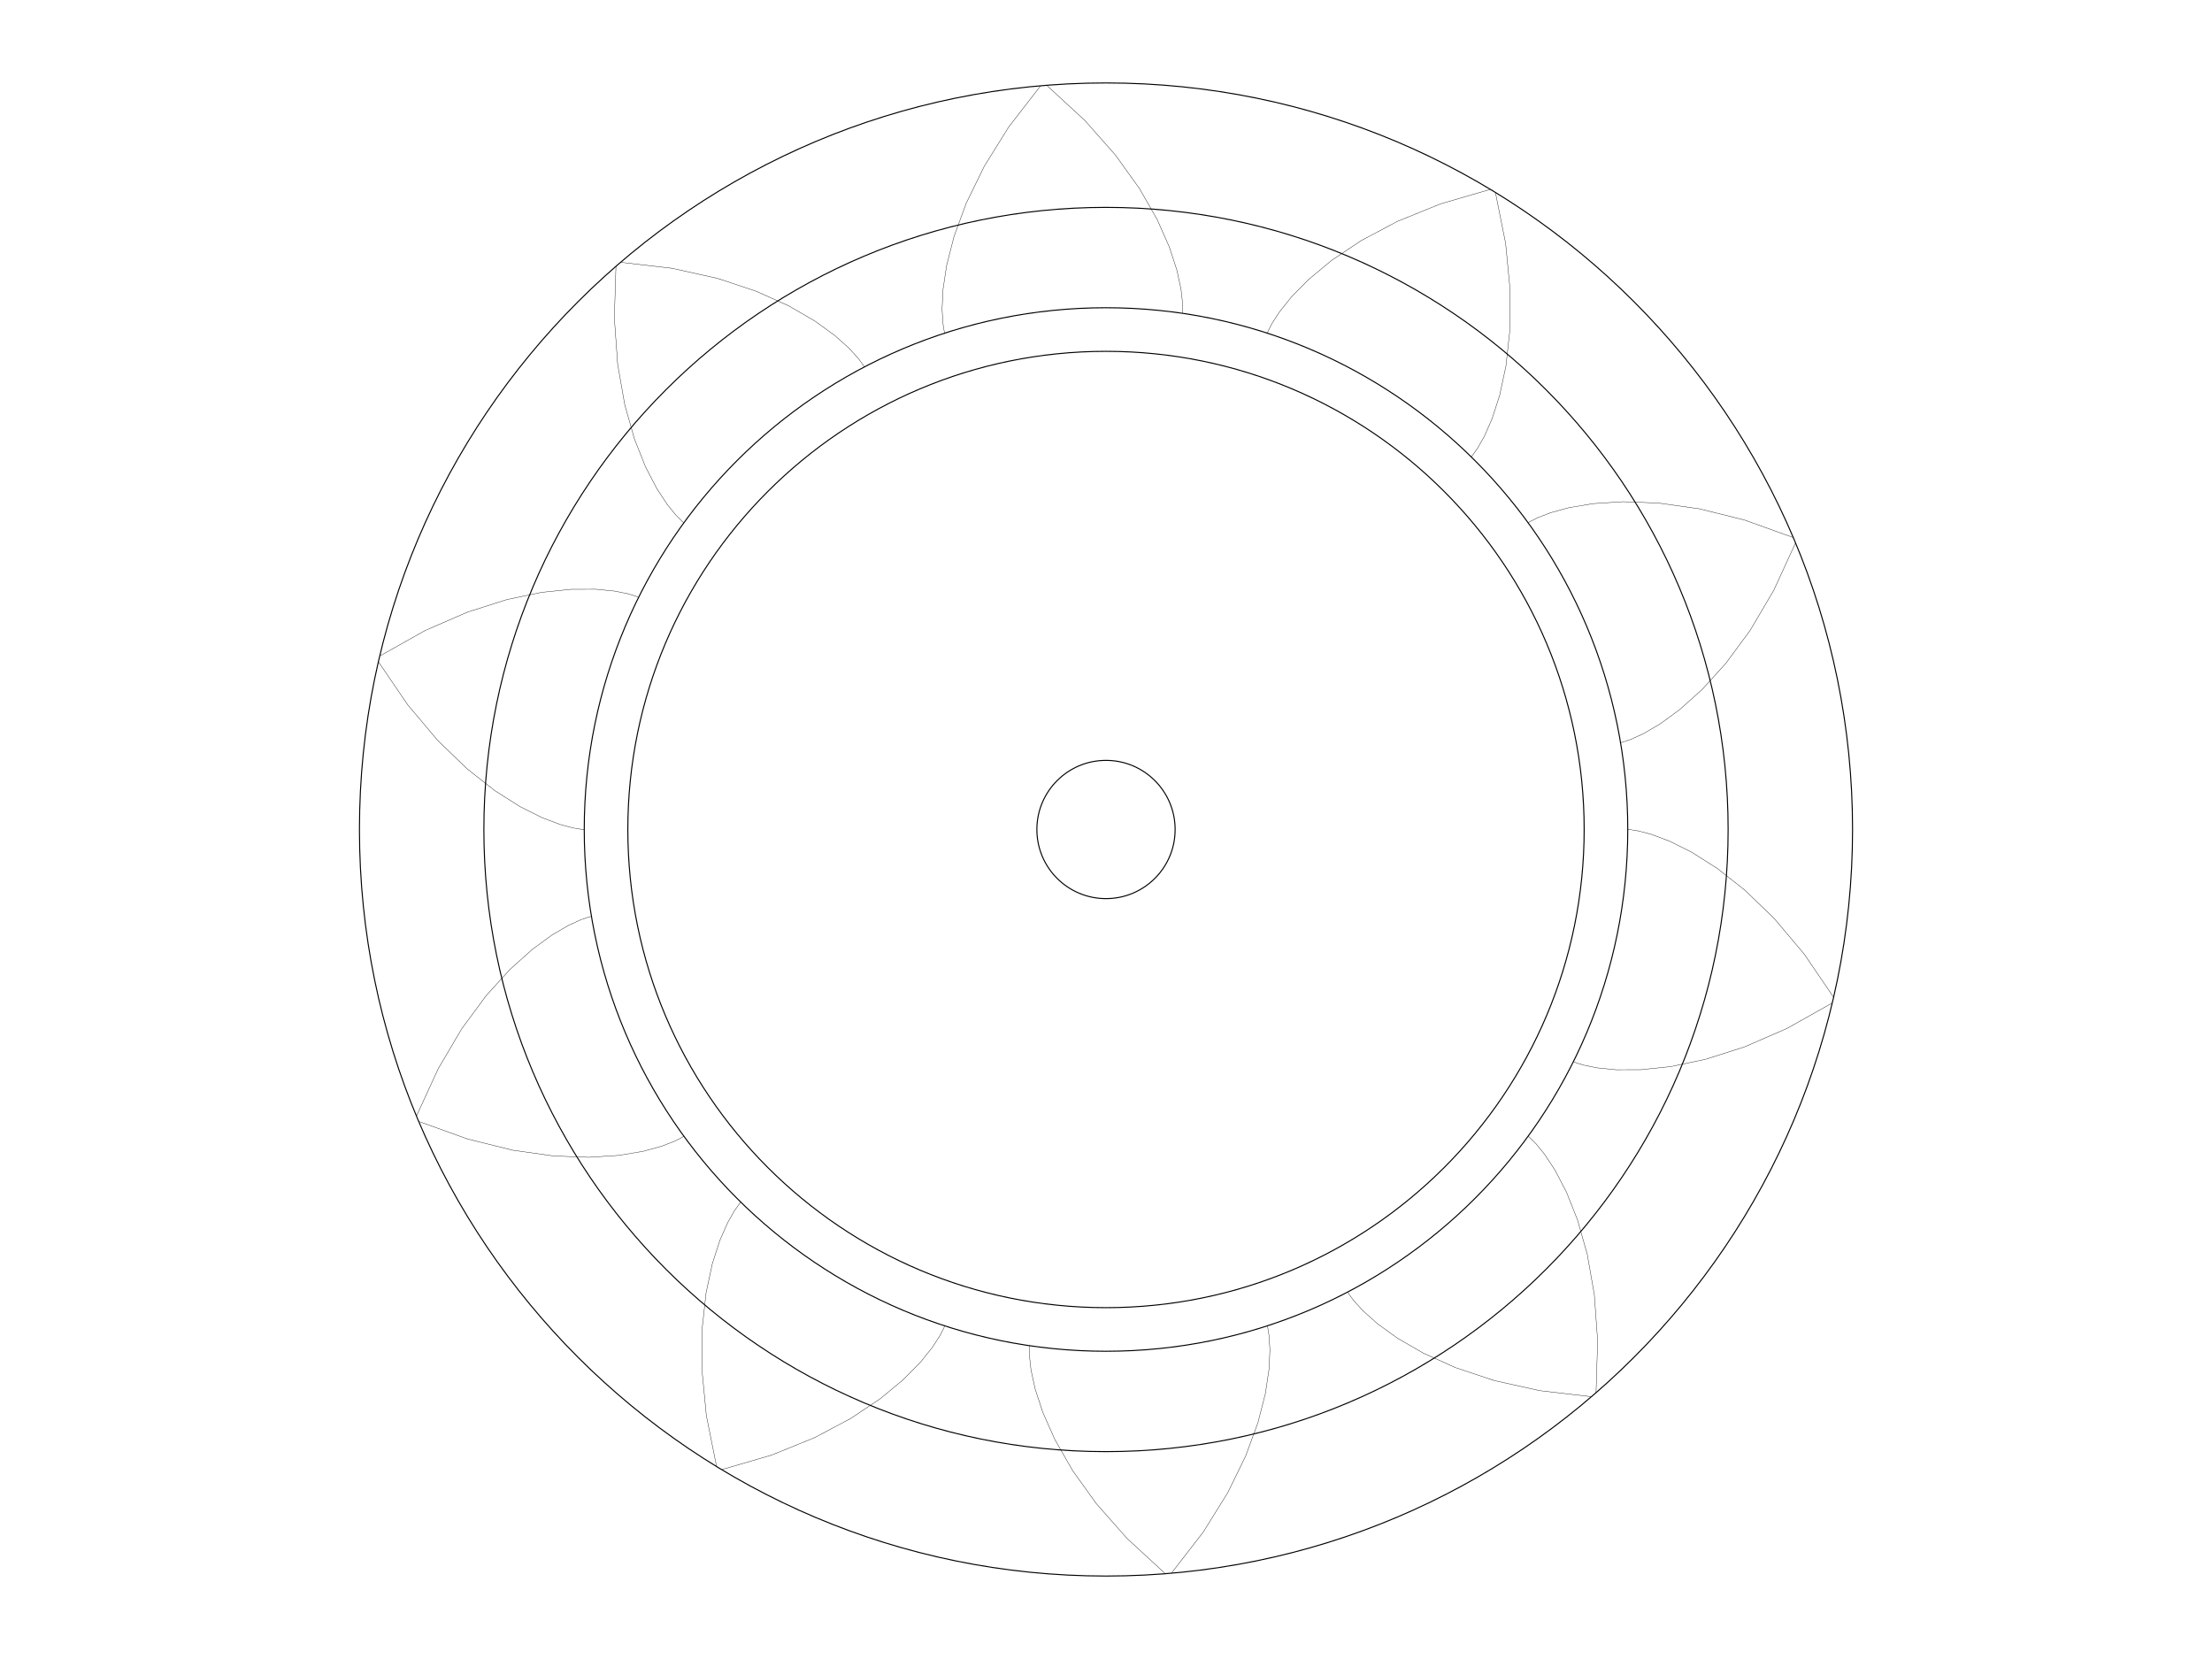
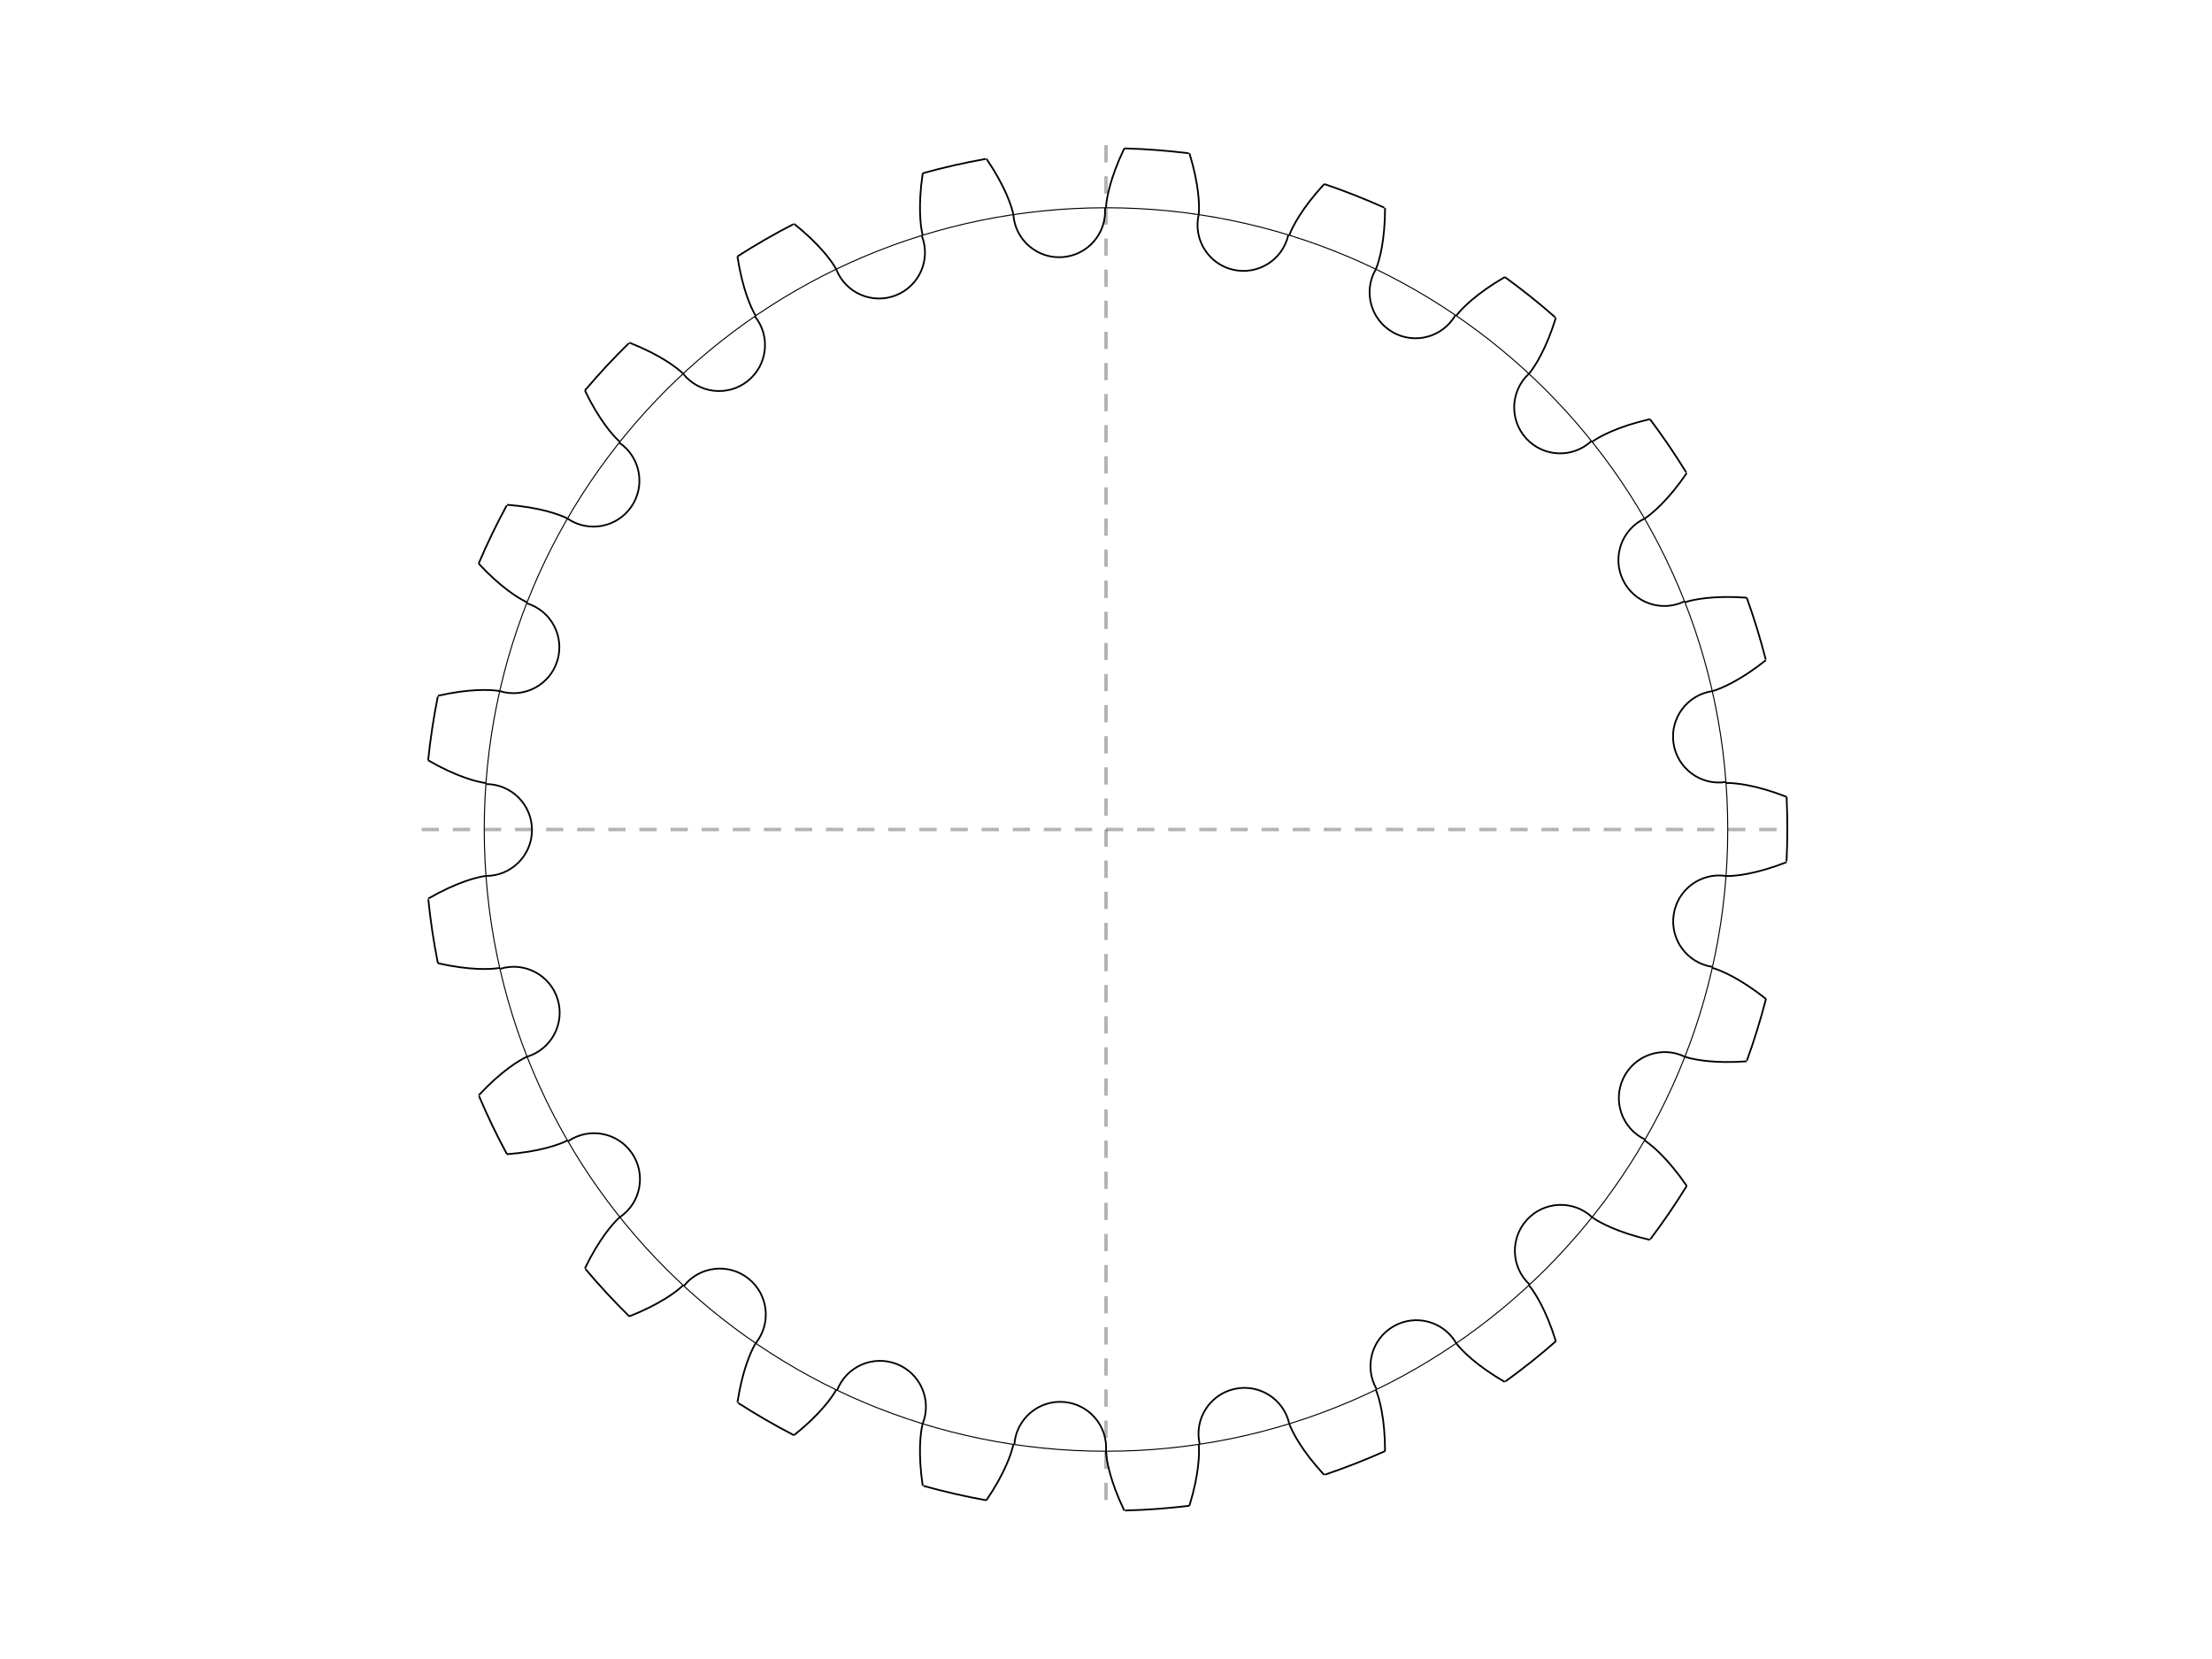
<svg xmlns="http://www.w3.org/2000/svg" version="1.1" viewBox="0 0 640 480" style="background: white">
-   <ellipse cx="320" cy="240" rx="180" ry="180" style="fill:none;stroke:black;stroke-width:0.3" />
-   <ellipse cx="320" cy="240" rx="20" ry="20" style="fill:none;stroke:black;stroke-width:0.3" />
-   <ellipse cx="320" cy="240" rx="150.961" ry="150.961" style="fill:none;stroke:black;stroke-width:0.3" />
-   <ellipse cx="320" cy="240" rx="138.348" ry="138.348" style="fill:none;stroke:black;stroke-width:0.3" />
-   <ellipse cx="320" cy="240" rx="216" ry="216" style="fill:none;stroke:black;stroke-width:0.3" />
-   <g transform="translate(320 240)">
+   <ellipse cx="320" cy="240" rx="179.89" ry="179.89" style="fill:none;stroke:black;stroke-width:0.3" />
+   <line x1="122" y1="240" x2="518" y2="240" stroke="black" stroke-dasharray="5, 4" stroke-opacity="0.3" />
+   <line x1="320" y1="42" x2="320" y2="438" stroke="black" stroke-dasharray="5, 4" stroke-opacity="0.3" />
+   <g transform="translate(320 240) rotate(-4.285308 0 0) ">
    <g transform="rotate(0 0 0)">
-       <path fill="transparent" stroke-width="0.1" stroke="black" d="M 150.961 0 L 150.961 0 L 151.749 0.054 L 154.09 0.43 L 157.908 1.442 L 163.084 3.394 L 169.448 6.567 L 176.792 11.216 L 184.866 17.567 L 193.386 25.806 L 202.038 36.08 L 210.487 48.491 L 210.487 48.491" />'
- <g transform="rotate(-9.583371 0 0)">
-         <path fill="transparent" stroke-width="0.1" stroke="black" d="M 150.961 0 L 150.961 0 L 151.749 -0.054 L 154.09 -0.43 L 157.908 -1.442 L 163.084 -3.394 L 169.448 -6.567 L 176.792 -11.216 L 184.866 -17.567 L 193.386 -25.806 L 202.038 -36.08 L 210.487 -48.491 L 210.487 -48.491" />'
- </g>
+       <path fill="transparent" stroke-width="0.5" stroke="black" d="M 179.89 0 L 179.89 0 L 180.071 0.005 L 180.612 0.043 L 181.51 0.146 L 182.76 0.345 L 184.354 0.672 L 186.282 1.159 L 188.533 1.835 L 191.092 2.731 L 193.944 3.876 L 197.072 5.296" />'<path fill="transparent" stroke="black" stroke-width="0.5" d="M 197.072 5.296 A 197.143 197.143 0 0 1 195.66 23.927" />
+       <g transform="rotate(-8.570616 0 0)">
+         <path fill="transparent" stroke-width="0.5" stroke="black" d="M 179.89 0 L 179.89 0 L 180.071 -0.005 L 180.612 -0.043 L 181.51 -0.146 L 182.76 -0.345 L 184.354 -0.672 L 186.282 -1.159 L 188.533 -1.835 L 191.092 -2.731 L 193.944 -3.876 L 197.072 -5.296" />'<path fill="transparent" stroke="black" stroke-width="0.5" d="M 179.89 0 A 8.571 8.571 0 0 0 177.882 26.509" />
+       </g>
    </g>
-     <g transform="rotate(36 0 0)">
-       <path fill="transparent" stroke-width="0.1" stroke="black" d="M 150.961 0 L 150.961 0 L 151.749 0.054 L 154.09 0.43 L 157.908 1.442 L 163.084 3.394 L 169.448 6.567 L 176.792 11.216 L 184.866 17.567 L 193.386 25.806 L 202.038 36.08 L 210.487 48.491 L 210.487 48.491" />'
- <g transform="rotate(-9.583371 0 0)">
-         <path fill="transparent" stroke-width="0.1" stroke="black" d="M 150.961 0 L 150.961 0 L 151.749 -0.054 L 154.09 -0.43 L 157.908 -1.442 L 163.084 -3.394 L 169.448 -6.567 L 176.792 -11.216 L 184.866 -17.567 L 193.386 -25.806 L 202.038 -36.08 L 210.487 -48.491 L 210.487 -48.491" />'
- </g>
+     <g transform="rotate(17.14286 0 0)">
+       <path fill="transparent" stroke-width="0.5" stroke="black" d="M 179.89 0 L 179.89 0 L 180.071 0.005 L 180.612 0.043 L 181.51 0.146 L 182.76 0.345 L 184.354 0.672 L 186.282 1.159 L 188.533 1.835 L 191.092 2.731 L 193.944 3.876 L 197.072 5.296" />'<path fill="transparent" stroke="black" stroke-width="0.5" d="M 197.072 5.296 A 197.143 197.143 0 0 1 195.66 23.927" />
+       <g transform="rotate(-8.570616 0 0)">
+         <path fill="transparent" stroke-width="0.5" stroke="black" d="M 179.89 0 L 179.89 0 L 180.071 -0.005 L 180.612 -0.043 L 181.51 -0.146 L 182.76 -0.345 L 184.354 -0.672 L 186.282 -1.159 L 188.533 -1.835 L 191.092 -2.731 L 193.944 -3.876 L 197.072 -5.296" />'<path fill="transparent" stroke="black" stroke-width="0.5" d="M 179.89 0 A 8.571 8.571 0 0 0 177.882 26.509" />
+       </g>
    </g>
-     <g transform="rotate(72 0 0)">
-       <path fill="transparent" stroke-width="0.1" stroke="black" d="M 150.961 0 L 150.961 0 L 151.749 0.054 L 154.09 0.43 L 157.908 1.442 L 163.084 3.394 L 169.448 6.567 L 176.792 11.216 L 184.866 17.567 L 193.386 25.806 L 202.038 36.08 L 210.487 48.491 L 210.487 48.491" />'
- <g transform="rotate(-9.583371 0 0)">
-         <path fill="transparent" stroke-width="0.1" stroke="black" d="M 150.961 0 L 150.961 0 L 151.749 -0.054 L 154.09 -0.43 L 157.908 -1.442 L 163.084 -3.394 L 169.448 -6.567 L 176.792 -11.216 L 184.866 -17.567 L 193.386 -25.806 L 202.038 -36.08 L 210.487 -48.491 L 210.487 -48.491" />'
- </g>
+     <g transform="rotate(34.28571 0 0)">
+       <path fill="transparent" stroke-width="0.5" stroke="black" d="M 179.89 0 L 179.89 0 L 180.071 0.005 L 180.612 0.043 L 181.51 0.146 L 182.76 0.345 L 184.354 0.672 L 186.282 1.159 L 188.533 1.835 L 191.092 2.731 L 193.944 3.876 L 197.072 5.296" />'<path fill="transparent" stroke="black" stroke-width="0.5" d="M 197.072 5.296 A 197.143 197.143 0 0 1 195.66 23.927" />
+       <g transform="rotate(-8.570616 0 0)">
+         <path fill="transparent" stroke-width="0.5" stroke="black" d="M 179.89 0 L 179.89 0 L 180.071 -0.005 L 180.612 -0.043 L 181.51 -0.146 L 182.76 -0.345 L 184.354 -0.672 L 186.282 -1.159 L 188.533 -1.835 L 191.092 -2.731 L 193.944 -3.876 L 197.072 -5.296" />'<path fill="transparent" stroke="black" stroke-width="0.5" d="M 179.89 0 A 8.571 8.571 0 0 0 177.882 26.509" />
+       </g>
    </g>
-     <g transform="rotate(108 0 0)">
-       <path fill="transparent" stroke-width="0.1" stroke="black" d="M 150.961 0 L 150.961 0 L 151.749 0.054 L 154.09 0.43 L 157.908 1.442 L 163.084 3.394 L 169.448 6.567 L 176.792 11.216 L 184.866 17.567 L 193.386 25.806 L 202.038 36.08 L 210.487 48.491 L 210.487 48.491" />'
- <g transform="rotate(-9.583371 0 0)">
-         <path fill="transparent" stroke-width="0.1" stroke="black" d="M 150.961 0 L 150.961 0 L 151.749 -0.054 L 154.09 -0.43 L 157.908 -1.442 L 163.084 -3.394 L 169.448 -6.567 L 176.792 -11.216 L 184.866 -17.567 L 193.386 -25.806 L 202.038 -36.08 L 210.487 -48.491 L 210.487 -48.491" />'
- </g>
+     <g transform="rotate(51.42857 0 0)">
+       <path fill="transparent" stroke-width="0.5" stroke="black" d="M 179.89 0 L 179.89 0 L 180.071 0.005 L 180.612 0.043 L 181.51 0.146 L 182.76 0.345 L 184.354 0.672 L 186.282 1.159 L 188.533 1.835 L 191.092 2.731 L 193.944 3.876 L 197.072 5.296" />'<path fill="transparent" stroke="black" stroke-width="0.5" d="M 197.072 5.296 A 197.143 197.143 0 0 1 195.66 23.927" />
+       <g transform="rotate(-8.570616 0 0)">
+         <path fill="transparent" stroke-width="0.5" stroke="black" d="M 179.89 0 L 179.89 0 L 180.071 -0.005 L 180.612 -0.043 L 181.51 -0.146 L 182.76 -0.345 L 184.354 -0.672 L 186.282 -1.159 L 188.533 -1.835 L 191.092 -2.731 L 193.944 -3.876 L 197.072 -5.296" />'<path fill="transparent" stroke="black" stroke-width="0.5" d="M 179.89 0 A 8.571 8.571 0 0 0 177.882 26.509" />
+       </g>
    </g>
-     <g transform="rotate(144 0 0)">
-       <path fill="transparent" stroke-width="0.1" stroke="black" d="M 150.961 0 L 150.961 0 L 151.749 0.054 L 154.09 0.43 L 157.908 1.442 L 163.084 3.394 L 169.448 6.567 L 176.792 11.216 L 184.866 17.567 L 193.386 25.806 L 202.038 36.08 L 210.487 48.491 L 210.487 48.491" />'
- <g transform="rotate(-9.583371 0 0)">
-         <path fill="transparent" stroke-width="0.1" stroke="black" d="M 150.961 0 L 150.961 0 L 151.749 -0.054 L 154.09 -0.43 L 157.908 -1.442 L 163.084 -3.394 L 169.448 -6.567 L 176.792 -11.216 L 184.866 -17.567 L 193.386 -25.806 L 202.038 -36.08 L 210.487 -48.491 L 210.487 -48.491" />'
- </g>
+     <g transform="rotate(68.57143 0 0)">
+       <path fill="transparent" stroke-width="0.5" stroke="black" d="M 179.89 0 L 179.89 0 L 180.071 0.005 L 180.612 0.043 L 181.51 0.146 L 182.76 0.345 L 184.354 0.672 L 186.282 1.159 L 188.533 1.835 L 191.092 2.731 L 193.944 3.876 L 197.072 5.296" />'<path fill="transparent" stroke="black" stroke-width="0.5" d="M 197.072 5.296 A 197.143 197.143 0 0 1 195.66 23.927" />
+       <g transform="rotate(-8.570616 0 0)">
+         <path fill="transparent" stroke-width="0.5" stroke="black" d="M 179.89 0 L 179.89 0 L 180.071 -0.005 L 180.612 -0.043 L 181.51 -0.146 L 182.76 -0.345 L 184.354 -0.672 L 186.282 -1.159 L 188.533 -1.835 L 191.092 -2.731 L 193.944 -3.876 L 197.072 -5.296" />'<path fill="transparent" stroke="black" stroke-width="0.5" d="M 179.89 0 A 8.571 8.571 0 0 0 177.882 26.509" />
+       </g>
    </g>
-     <g transform="rotate(180 0 0)">
-       <path fill="transparent" stroke-width="0.1" stroke="black" d="M 150.961 0 L 150.961 0 L 151.749 0.054 L 154.09 0.43 L 157.908 1.442 L 163.084 3.394 L 169.448 6.567 L 176.792 11.216 L 184.866 17.567 L 193.386 25.806 L 202.038 36.08 L 210.487 48.491 L 210.487 48.491" />'
- <g transform="rotate(-9.583371 0 0)">
-         <path fill="transparent" stroke-width="0.1" stroke="black" d="M 150.961 0 L 150.961 0 L 151.749 -0.054 L 154.09 -0.43 L 157.908 -1.442 L 163.084 -3.394 L 169.448 -6.567 L 176.792 -11.216 L 184.866 -17.567 L 193.386 -25.806 L 202.038 -36.08 L 210.487 -48.491 L 210.487 -48.491" />'
- </g>
+     <g transform="rotate(85.71429 0 0)">
+       <path fill="transparent" stroke-width="0.5" stroke="black" d="M 179.89 0 L 179.89 0 L 180.071 0.005 L 180.612 0.043 L 181.51 0.146 L 182.76 0.345 L 184.354 0.672 L 186.282 1.159 L 188.533 1.835 L 191.092 2.731 L 193.944 3.876 L 197.072 5.296" />'<path fill="transparent" stroke="black" stroke-width="0.5" d="M 197.072 5.296 A 197.143 197.143 0 0 1 195.66 23.927" />
+       <g transform="rotate(-8.570616 0 0)">
+         <path fill="transparent" stroke-width="0.5" stroke="black" d="M 179.89 0 L 179.89 0 L 180.071 -0.005 L 180.612 -0.043 L 181.51 -0.146 L 182.76 -0.345 L 184.354 -0.672 L 186.282 -1.159 L 188.533 -1.835 L 191.092 -2.731 L 193.944 -3.876 L 197.072 -5.296" />'<path fill="transparent" stroke="black" stroke-width="0.5" d="M 179.89 0 A 8.571 8.571 0 0 0 177.882 26.509" />
+       </g>
    </g>
-     <g transform="rotate(216 0 0)">
-       <path fill="transparent" stroke-width="0.1" stroke="black" d="M 150.961 0 L 150.961 0 L 151.749 0.054 L 154.09 0.43 L 157.908 1.442 L 163.084 3.394 L 169.448 6.567 L 176.792 11.216 L 184.866 17.567 L 193.386 25.806 L 202.038 36.08 L 210.487 48.491 L 210.487 48.491" />'
- <g transform="rotate(-9.583371 0 0)">
-         <path fill="transparent" stroke-width="0.1" stroke="black" d="M 150.961 0 L 150.961 0 L 151.749 -0.054 L 154.09 -0.43 L 157.908 -1.442 L 163.084 -3.394 L 169.448 -6.567 L 176.792 -11.216 L 184.866 -17.567 L 193.386 -25.806 L 202.038 -36.08 L 210.487 -48.491 L 210.487 -48.491" />'
- </g>
+     <g transform="rotate(102.8571 0 0)">
+       <path fill="transparent" stroke-width="0.5" stroke="black" d="M 179.89 0 L 179.89 0 L 180.071 0.005 L 180.612 0.043 L 181.51 0.146 L 182.76 0.345 L 184.354 0.672 L 186.282 1.159 L 188.533 1.835 L 191.092 2.731 L 193.944 3.876 L 197.072 5.296" />'<path fill="transparent" stroke="black" stroke-width="0.5" d="M 197.072 5.296 A 197.143 197.143 0 0 1 195.66 23.927" />
+       <g transform="rotate(-8.570616 0 0)">
+         <path fill="transparent" stroke-width="0.5" stroke="black" d="M 179.89 0 L 179.89 0 L 180.071 -0.005 L 180.612 -0.043 L 181.51 -0.146 L 182.76 -0.345 L 184.354 -0.672 L 186.282 -1.159 L 188.533 -1.835 L 191.092 -2.731 L 193.944 -3.876 L 197.072 -5.296" />'<path fill="transparent" stroke="black" stroke-width="0.5" d="M 179.89 0 A 8.571 8.571 0 0 0 177.882 26.509" />
+       </g>
    </g>
-     <g transform="rotate(252 0 0)">
-       <path fill="transparent" stroke-width="0.1" stroke="black" d="M 150.961 0 L 150.961 0 L 151.749 0.054 L 154.09 0.43 L 157.908 1.442 L 163.084 3.394 L 169.448 6.567 L 176.792 11.216 L 184.866 17.567 L 193.386 25.806 L 202.038 36.08 L 210.487 48.491 L 210.487 48.491" />'
- <g transform="rotate(-9.583371 0 0)">
-         <path fill="transparent" stroke-width="0.1" stroke="black" d="M 150.961 0 L 150.961 0 L 151.749 -0.054 L 154.09 -0.43 L 157.908 -1.442 L 163.084 -3.394 L 169.448 -6.567 L 176.792 -11.216 L 184.866 -17.567 L 193.386 -25.806 L 202.038 -36.08 L 210.487 -48.491 L 210.487 -48.491" />'
- </g>
+     <g transform="rotate(120 0 0)">
+       <path fill="transparent" stroke-width="0.5" stroke="black" d="M 179.89 0 L 179.89 0 L 180.071 0.005 L 180.612 0.043 L 181.51 0.146 L 182.76 0.345 L 184.354 0.672 L 186.282 1.159 L 188.533 1.835 L 191.092 2.731 L 193.944 3.876 L 197.072 5.296" />'<path fill="transparent" stroke="black" stroke-width="0.5" d="M 197.072 5.296 A 197.143 197.143 0 0 1 195.66 23.927" />
+       <g transform="rotate(-8.570616 0 0)">
+         <path fill="transparent" stroke-width="0.5" stroke="black" d="M 179.89 0 L 179.89 0 L 180.071 -0.005 L 180.612 -0.043 L 181.51 -0.146 L 182.76 -0.345 L 184.354 -0.672 L 186.282 -1.159 L 188.533 -1.835 L 191.092 -2.731 L 193.944 -3.876 L 197.072 -5.296" />'<path fill="transparent" stroke="black" stroke-width="0.5" d="M 179.89 0 A 8.571 8.571 0 0 0 177.882 26.509" />
+       </g>
    </g>
-     <g transform="rotate(288 0 0)">
-       <path fill="transparent" stroke-width="0.1" stroke="black" d="M 150.961 0 L 150.961 0 L 151.749 0.054 L 154.09 0.43 L 157.908 1.442 L 163.084 3.394 L 169.448 6.567 L 176.792 11.216 L 184.866 17.567 L 193.386 25.806 L 202.038 36.08 L 210.487 48.491 L 210.487 48.491" />'
- <g transform="rotate(-9.583371 0 0)">
-         <path fill="transparent" stroke-width="0.1" stroke="black" d="M 150.961 0 L 150.961 0 L 151.749 -0.054 L 154.09 -0.43 L 157.908 -1.442 L 163.084 -3.394 L 169.448 -6.567 L 176.792 -11.216 L 184.866 -17.567 L 193.386 -25.806 L 202.038 -36.08 L 210.487 -48.491 L 210.487 -48.491" />'
- </g>
+     <g transform="rotate(137.1429 0 0)">
+       <path fill="transparent" stroke-width="0.5" stroke="black" d="M 179.89 0 L 179.89 0 L 180.071 0.005 L 180.612 0.043 L 181.51 0.146 L 182.76 0.345 L 184.354 0.672 L 186.282 1.159 L 188.533 1.835 L 191.092 2.731 L 193.944 3.876 L 197.072 5.296" />'<path fill="transparent" stroke="black" stroke-width="0.5" d="M 197.072 5.296 A 197.143 197.143 0 0 1 195.66 23.927" />
+       <g transform="rotate(-8.570616 0 0)">
+         <path fill="transparent" stroke-width="0.5" stroke="black" d="M 179.89 0 L 179.89 0 L 180.071 -0.005 L 180.612 -0.043 L 181.51 -0.146 L 182.76 -0.345 L 184.354 -0.672 L 186.282 -1.159 L 188.533 -1.835 L 191.092 -2.731 L 193.944 -3.876 L 197.072 -5.296" />'<path fill="transparent" stroke="black" stroke-width="0.5" d="M 179.89 0 A 8.571 8.571 0 0 0 177.882 26.509" />
+       </g>
    </g>
-     <g transform="rotate(324 0 0)">
-       <path fill="transparent" stroke-width="0.1" stroke="black" d="M 150.961 0 L 150.961 0 L 151.749 0.054 L 154.09 0.43 L 157.908 1.442 L 163.084 3.394 L 169.448 6.567 L 176.792 11.216 L 184.866 17.567 L 193.386 25.806 L 202.038 36.08 L 210.487 48.491 L 210.487 48.491" />'
- <g transform="rotate(-9.583371 0 0)">
-         <path fill="transparent" stroke-width="0.1" stroke="black" d="M 150.961 0 L 150.961 0 L 151.749 -0.054 L 154.09 -0.43 L 157.908 -1.442 L 163.084 -3.394 L 169.448 -6.567 L 176.792 -11.216 L 184.866 -17.567 L 193.386 -25.806 L 202.038 -36.08 L 210.487 -48.491 L 210.487 -48.491" />'
- </g>
+     <g transform="rotate(154.2857 0 0)">
+       <path fill="transparent" stroke-width="0.5" stroke="black" d="M 179.89 0 L 179.89 0 L 180.071 0.005 L 180.612 0.043 L 181.51 0.146 L 182.76 0.345 L 184.354 0.672 L 186.282 1.159 L 188.533 1.835 L 191.092 2.731 L 193.944 3.876 L 197.072 5.296" />'<path fill="transparent" stroke="black" stroke-width="0.5" d="M 197.072 5.296 A 197.143 197.143 0 0 1 195.66 23.927" />
+       <g transform="rotate(-8.570616 0 0)">
+         <path fill="transparent" stroke-width="0.5" stroke="black" d="M 179.89 0 L 179.89 0 L 180.071 -0.005 L 180.612 -0.043 L 181.51 -0.146 L 182.76 -0.345 L 184.354 -0.672 L 186.282 -1.159 L 188.533 -1.835 L 191.092 -2.731 L 193.944 -3.876 L 197.072 -5.296" />'<path fill="transparent" stroke="black" stroke-width="0.5" d="M 179.89 0 A 8.571 8.571 0 0 0 177.882 26.509" />
+       </g>
+     </g>
+     <g transform="rotate(171.4286 0 0)">
+       <path fill="transparent" stroke-width="0.5" stroke="black" d="M 179.89 0 L 179.89 0 L 180.071 0.005 L 180.612 0.043 L 181.51 0.146 L 182.76 0.345 L 184.354 0.672 L 186.282 1.159 L 188.533 1.835 L 191.092 2.731 L 193.944 3.876 L 197.072 5.296" />'<path fill="transparent" stroke="black" stroke-width="0.5" d="M 197.072 5.296 A 197.143 197.143 0 0 1 195.66 23.927" />
+       <g transform="rotate(-8.570616 0 0)">
+         <path fill="transparent" stroke-width="0.5" stroke="black" d="M 179.89 0 L 179.89 0 L 180.071 -0.005 L 180.612 -0.043 L 181.51 -0.146 L 182.76 -0.345 L 184.354 -0.672 L 186.282 -1.159 L 188.533 -1.835 L 191.092 -2.731 L 193.944 -3.876 L 197.072 -5.296" />'<path fill="transparent" stroke="black" stroke-width="0.5" d="M 179.89 0 A 8.571 8.571 0 0 0 177.882 26.509" />
+       </g>
+     </g>
+     <g transform="rotate(188.5714 0 0)">
+       <path fill="transparent" stroke-width="0.5" stroke="black" d="M 179.89 0 L 179.89 0 L 180.071 0.005 L 180.612 0.043 L 181.51 0.146 L 182.76 0.345 L 184.354 0.672 L 186.282 1.159 L 188.533 1.835 L 191.092 2.731 L 193.944 3.876 L 197.072 5.296" />'<path fill="transparent" stroke="black" stroke-width="0.5" d="M 197.072 5.296 A 197.143 197.143 0 0 1 195.66 23.927" />
+       <g transform="rotate(-8.570616 0 0)">
+         <path fill="transparent" stroke-width="0.5" stroke="black" d="M 179.89 0 L 179.89 0 L 180.071 -0.005 L 180.612 -0.043 L 181.51 -0.146 L 182.76 -0.345 L 184.354 -0.672 L 186.282 -1.159 L 188.533 -1.835 L 191.092 -2.731 L 193.944 -3.876 L 197.072 -5.296" />'<path fill="transparent" stroke="black" stroke-width="0.5" d="M 179.89 0 A 8.571 8.571 0 0 0 177.882 26.509" />
+       </g>
+     </g>
+     <g transform="rotate(205.7143 0 0)">
+       <path fill="transparent" stroke-width="0.5" stroke="black" d="M 179.89 0 L 179.89 0 L 180.071 0.005 L 180.612 0.043 L 181.51 0.146 L 182.76 0.345 L 184.354 0.672 L 186.282 1.159 L 188.533 1.835 L 191.092 2.731 L 193.944 3.876 L 197.072 5.296" />'<path fill="transparent" stroke="black" stroke-width="0.5" d="M 197.072 5.296 A 197.143 197.143 0 0 1 195.66 23.927" />
+       <g transform="rotate(-8.570616 0 0)">
+         <path fill="transparent" stroke-width="0.5" stroke="black" d="M 179.89 0 L 179.89 0 L 180.071 -0.005 L 180.612 -0.043 L 181.51 -0.146 L 182.76 -0.345 L 184.354 -0.672 L 186.282 -1.159 L 188.533 -1.835 L 191.092 -2.731 L 193.944 -3.876 L 197.072 -5.296" />'<path fill="transparent" stroke="black" stroke-width="0.5" d="M 179.89 0 A 8.571 8.571 0 0 0 177.882 26.509" />
+       </g>
+     </g>
+     <g transform="rotate(222.8571 0 0)">
+       <path fill="transparent" stroke-width="0.5" stroke="black" d="M 179.89 0 L 179.89 0 L 180.071 0.005 L 180.612 0.043 L 181.51 0.146 L 182.76 0.345 L 184.354 0.672 L 186.282 1.159 L 188.533 1.835 L 191.092 2.731 L 193.944 3.876 L 197.072 5.296" />'<path fill="transparent" stroke="black" stroke-width="0.5" d="M 197.072 5.296 A 197.143 197.143 0 0 1 195.66 23.927" />
+       <g transform="rotate(-8.570616 0 0)">
+         <path fill="transparent" stroke-width="0.5" stroke="black" d="M 179.89 0 L 179.89 0 L 180.071 -0.005 L 180.612 -0.043 L 181.51 -0.146 L 182.76 -0.345 L 184.354 -0.672 L 186.282 -1.159 L 188.533 -1.835 L 191.092 -2.731 L 193.944 -3.876 L 197.072 -5.296" />'<path fill="transparent" stroke="black" stroke-width="0.5" d="M 179.89 0 A 8.571 8.571 0 0 0 177.882 26.509" />
+       </g>
+     </g>
+     <g transform="rotate(240 0 0)">
+       <path fill="transparent" stroke-width="0.5" stroke="black" d="M 179.89 0 L 179.89 0 L 180.071 0.005 L 180.612 0.043 L 181.51 0.146 L 182.76 0.345 L 184.354 0.672 L 186.282 1.159 L 188.533 1.835 L 191.092 2.731 L 193.944 3.876 L 197.072 5.296" />'<path fill="transparent" stroke="black" stroke-width="0.5" d="M 197.072 5.296 A 197.143 197.143 0 0 1 195.66 23.927" />
+       <g transform="rotate(-8.570616 0 0)">
+         <path fill="transparent" stroke-width="0.5" stroke="black" d="M 179.89 0 L 179.89 0 L 180.071 -0.005 L 180.612 -0.043 L 181.51 -0.146 L 182.76 -0.345 L 184.354 -0.672 L 186.282 -1.159 L 188.533 -1.835 L 191.092 -2.731 L 193.944 -3.876 L 197.072 -5.296" />'<path fill="transparent" stroke="black" stroke-width="0.5" d="M 179.89 0 A 8.571 8.571 0 0 0 177.882 26.509" />
+       </g>
+     </g>
+     <g transform="rotate(257.1429 0 0)">
+       <path fill="transparent" stroke-width="0.5" stroke="black" d="M 179.89 0 L 179.89 0 L 180.071 0.005 L 180.612 0.043 L 181.51 0.146 L 182.76 0.345 L 184.354 0.672 L 186.282 1.159 L 188.533 1.835 L 191.092 2.731 L 193.944 3.876 L 197.072 5.296" />'<path fill="transparent" stroke="black" stroke-width="0.5" d="M 197.072 5.296 A 197.143 197.143 0 0 1 195.66 23.927" />
+       <g transform="rotate(-8.570616 0 0)">
+         <path fill="transparent" stroke-width="0.5" stroke="black" d="M 179.89 0 L 179.89 0 L 180.071 -0.005 L 180.612 -0.043 L 181.51 -0.146 L 182.76 -0.345 L 184.354 -0.672 L 186.282 -1.159 L 188.533 -1.835 L 191.092 -2.731 L 193.944 -3.876 L 197.072 -5.296" />'<path fill="transparent" stroke="black" stroke-width="0.5" d="M 179.89 0 A 8.571 8.571 0 0 0 177.882 26.509" />
+       </g>
+     </g>
+     <g transform="rotate(274.2857 0 0)">
+       <path fill="transparent" stroke-width="0.5" stroke="black" d="M 179.89 0 L 179.89 0 L 180.071 0.005 L 180.612 0.043 L 181.51 0.146 L 182.76 0.345 L 184.354 0.672 L 186.282 1.159 L 188.533 1.835 L 191.092 2.731 L 193.944 3.876 L 197.072 5.296" />'<path fill="transparent" stroke="black" stroke-width="0.5" d="M 197.072 5.296 A 197.143 197.143 0 0 1 195.66 23.927" />
+       <g transform="rotate(-8.570616 0 0)">
+         <path fill="transparent" stroke-width="0.5" stroke="black" d="M 179.89 0 L 179.89 0 L 180.071 -0.005 L 180.612 -0.043 L 181.51 -0.146 L 182.76 -0.345 L 184.354 -0.672 L 186.282 -1.159 L 188.533 -1.835 L 191.092 -2.731 L 193.944 -3.876 L 197.072 -5.296" />'<path fill="transparent" stroke="black" stroke-width="0.5" d="M 179.89 0 A 8.571 8.571 0 0 0 177.882 26.509" />
+       </g>
+     </g>
+     <g transform="rotate(291.4286 0 0)">
+       <path fill="transparent" stroke-width="0.5" stroke="black" d="M 179.89 0 L 179.89 0 L 180.071 0.005 L 180.612 0.043 L 181.51 0.146 L 182.76 0.345 L 184.354 0.672 L 186.282 1.159 L 188.533 1.835 L 191.092 2.731 L 193.944 3.876 L 197.072 5.296" />'<path fill="transparent" stroke="black" stroke-width="0.5" d="M 197.072 5.296 A 197.143 197.143 0 0 1 195.66 23.927" />
+       <g transform="rotate(-8.570616 0 0)">
+         <path fill="transparent" stroke-width="0.5" stroke="black" d="M 179.89 0 L 179.89 0 L 180.071 -0.005 L 180.612 -0.043 L 181.51 -0.146 L 182.76 -0.345 L 184.354 -0.672 L 186.282 -1.159 L 188.533 -1.835 L 191.092 -2.731 L 193.944 -3.876 L 197.072 -5.296" />'<path fill="transparent" stroke="black" stroke-width="0.5" d="M 179.89 0 A 8.571 8.571 0 0 0 177.882 26.509" />
+       </g>
+     </g>
+     <g transform="rotate(308.5714 0 0)">
+       <path fill="transparent" stroke-width="0.5" stroke="black" d="M 179.89 0 L 179.89 0 L 180.071 0.005 L 180.612 0.043 L 181.51 0.146 L 182.76 0.345 L 184.354 0.672 L 186.282 1.159 L 188.533 1.835 L 191.092 2.731 L 193.944 3.876 L 197.072 5.296" />'<path fill="transparent" stroke="black" stroke-width="0.5" d="M 197.072 5.296 A 197.143 197.143 0 0 1 195.66 23.927" />
+       <g transform="rotate(-8.570616 0 0)">
+         <path fill="transparent" stroke-width="0.5" stroke="black" d="M 179.89 0 L 179.89 0 L 180.071 -0.005 L 180.612 -0.043 L 181.51 -0.146 L 182.76 -0.345 L 184.354 -0.672 L 186.282 -1.159 L 188.533 -1.835 L 191.092 -2.731 L 193.944 -3.876 L 197.072 -5.296" />'<path fill="transparent" stroke="black" stroke-width="0.5" d="M 179.89 0 A 8.571 8.571 0 0 0 177.882 26.509" />
+       </g>
+     </g>
+     <g transform="rotate(325.7143 0 0)">
+       <path fill="transparent" stroke-width="0.5" stroke="black" d="M 179.89 0 L 179.89 0 L 180.071 0.005 L 180.612 0.043 L 181.51 0.146 L 182.76 0.345 L 184.354 0.672 L 186.282 1.159 L 188.533 1.835 L 191.092 2.731 L 193.944 3.876 L 197.072 5.296" />'<path fill="transparent" stroke="black" stroke-width="0.5" d="M 197.072 5.296 A 197.143 197.143 0 0 1 195.66 23.927" />
+       <g transform="rotate(-8.570616 0 0)">
+         <path fill="transparent" stroke-width="0.5" stroke="black" d="M 179.89 0 L 179.89 0 L 180.071 -0.005 L 180.612 -0.043 L 181.51 -0.146 L 182.76 -0.345 L 184.354 -0.672 L 186.282 -1.159 L 188.533 -1.835 L 191.092 -2.731 L 193.944 -3.876 L 197.072 -5.296" />'<path fill="transparent" stroke="black" stroke-width="0.5" d="M 179.89 0 A 8.571 8.571 0 0 0 177.882 26.509" />
+       </g>
+     </g>
+     <g transform="rotate(342.8571 0 0)">
+       <path fill="transparent" stroke-width="0.5" stroke="black" d="M 179.89 0 L 179.89 0 L 180.071 0.005 L 180.612 0.043 L 181.51 0.146 L 182.76 0.345 L 184.354 0.672 L 186.282 1.159 L 188.533 1.835 L 191.092 2.731 L 193.944 3.876 L 197.072 5.296" />'<path fill="transparent" stroke="black" stroke-width="0.5" d="M 197.072 5.296 A 197.143 197.143 0 0 1 195.66 23.927" />
+       <g transform="rotate(-8.570616 0 0)">
+         <path fill="transparent" stroke-width="0.5" stroke="black" d="M 179.89 0 L 179.89 0 L 180.071 -0.005 L 180.612 -0.043 L 181.51 -0.146 L 182.76 -0.345 L 184.354 -0.672 L 186.282 -1.159 L 188.533 -1.835 L 191.092 -2.731 L 193.944 -3.876 L 197.072 -5.296" />'<path fill="transparent" stroke="black" stroke-width="0.5" d="M 179.89 0 A 8.571 8.571 0 0 0 177.882 26.509" />
+       </g>
    </g>
  </g>
</svg>
